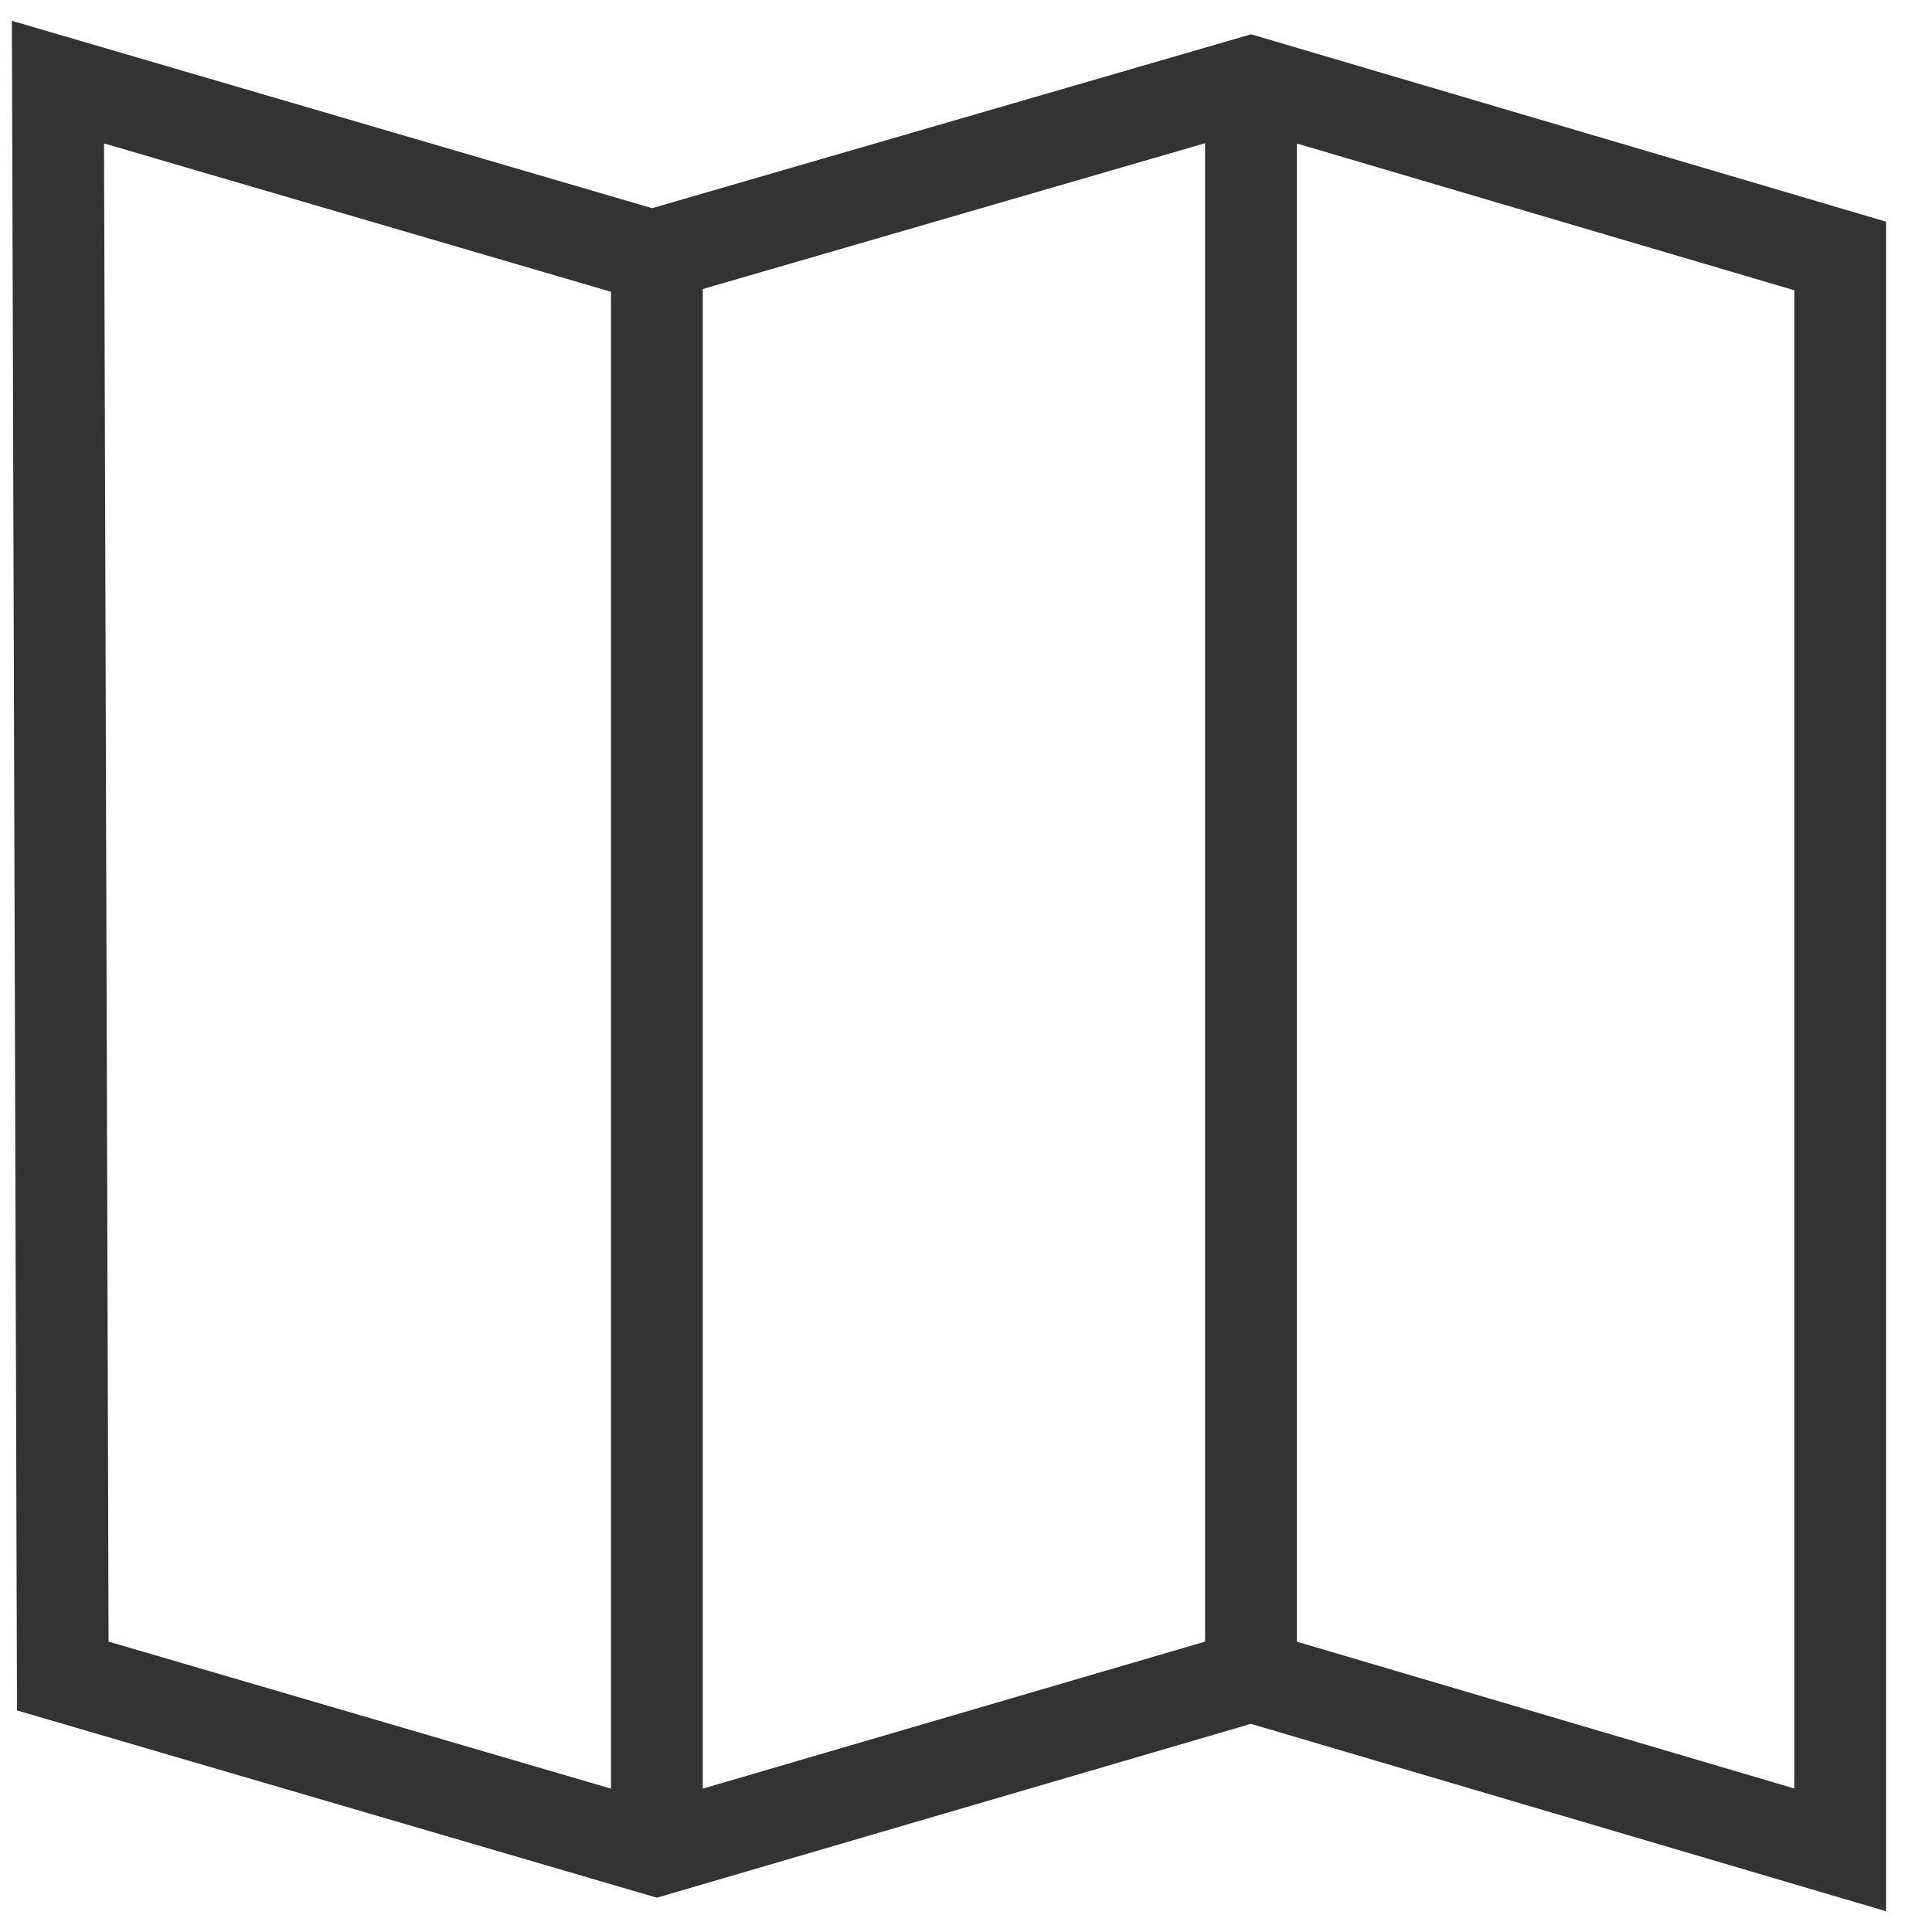
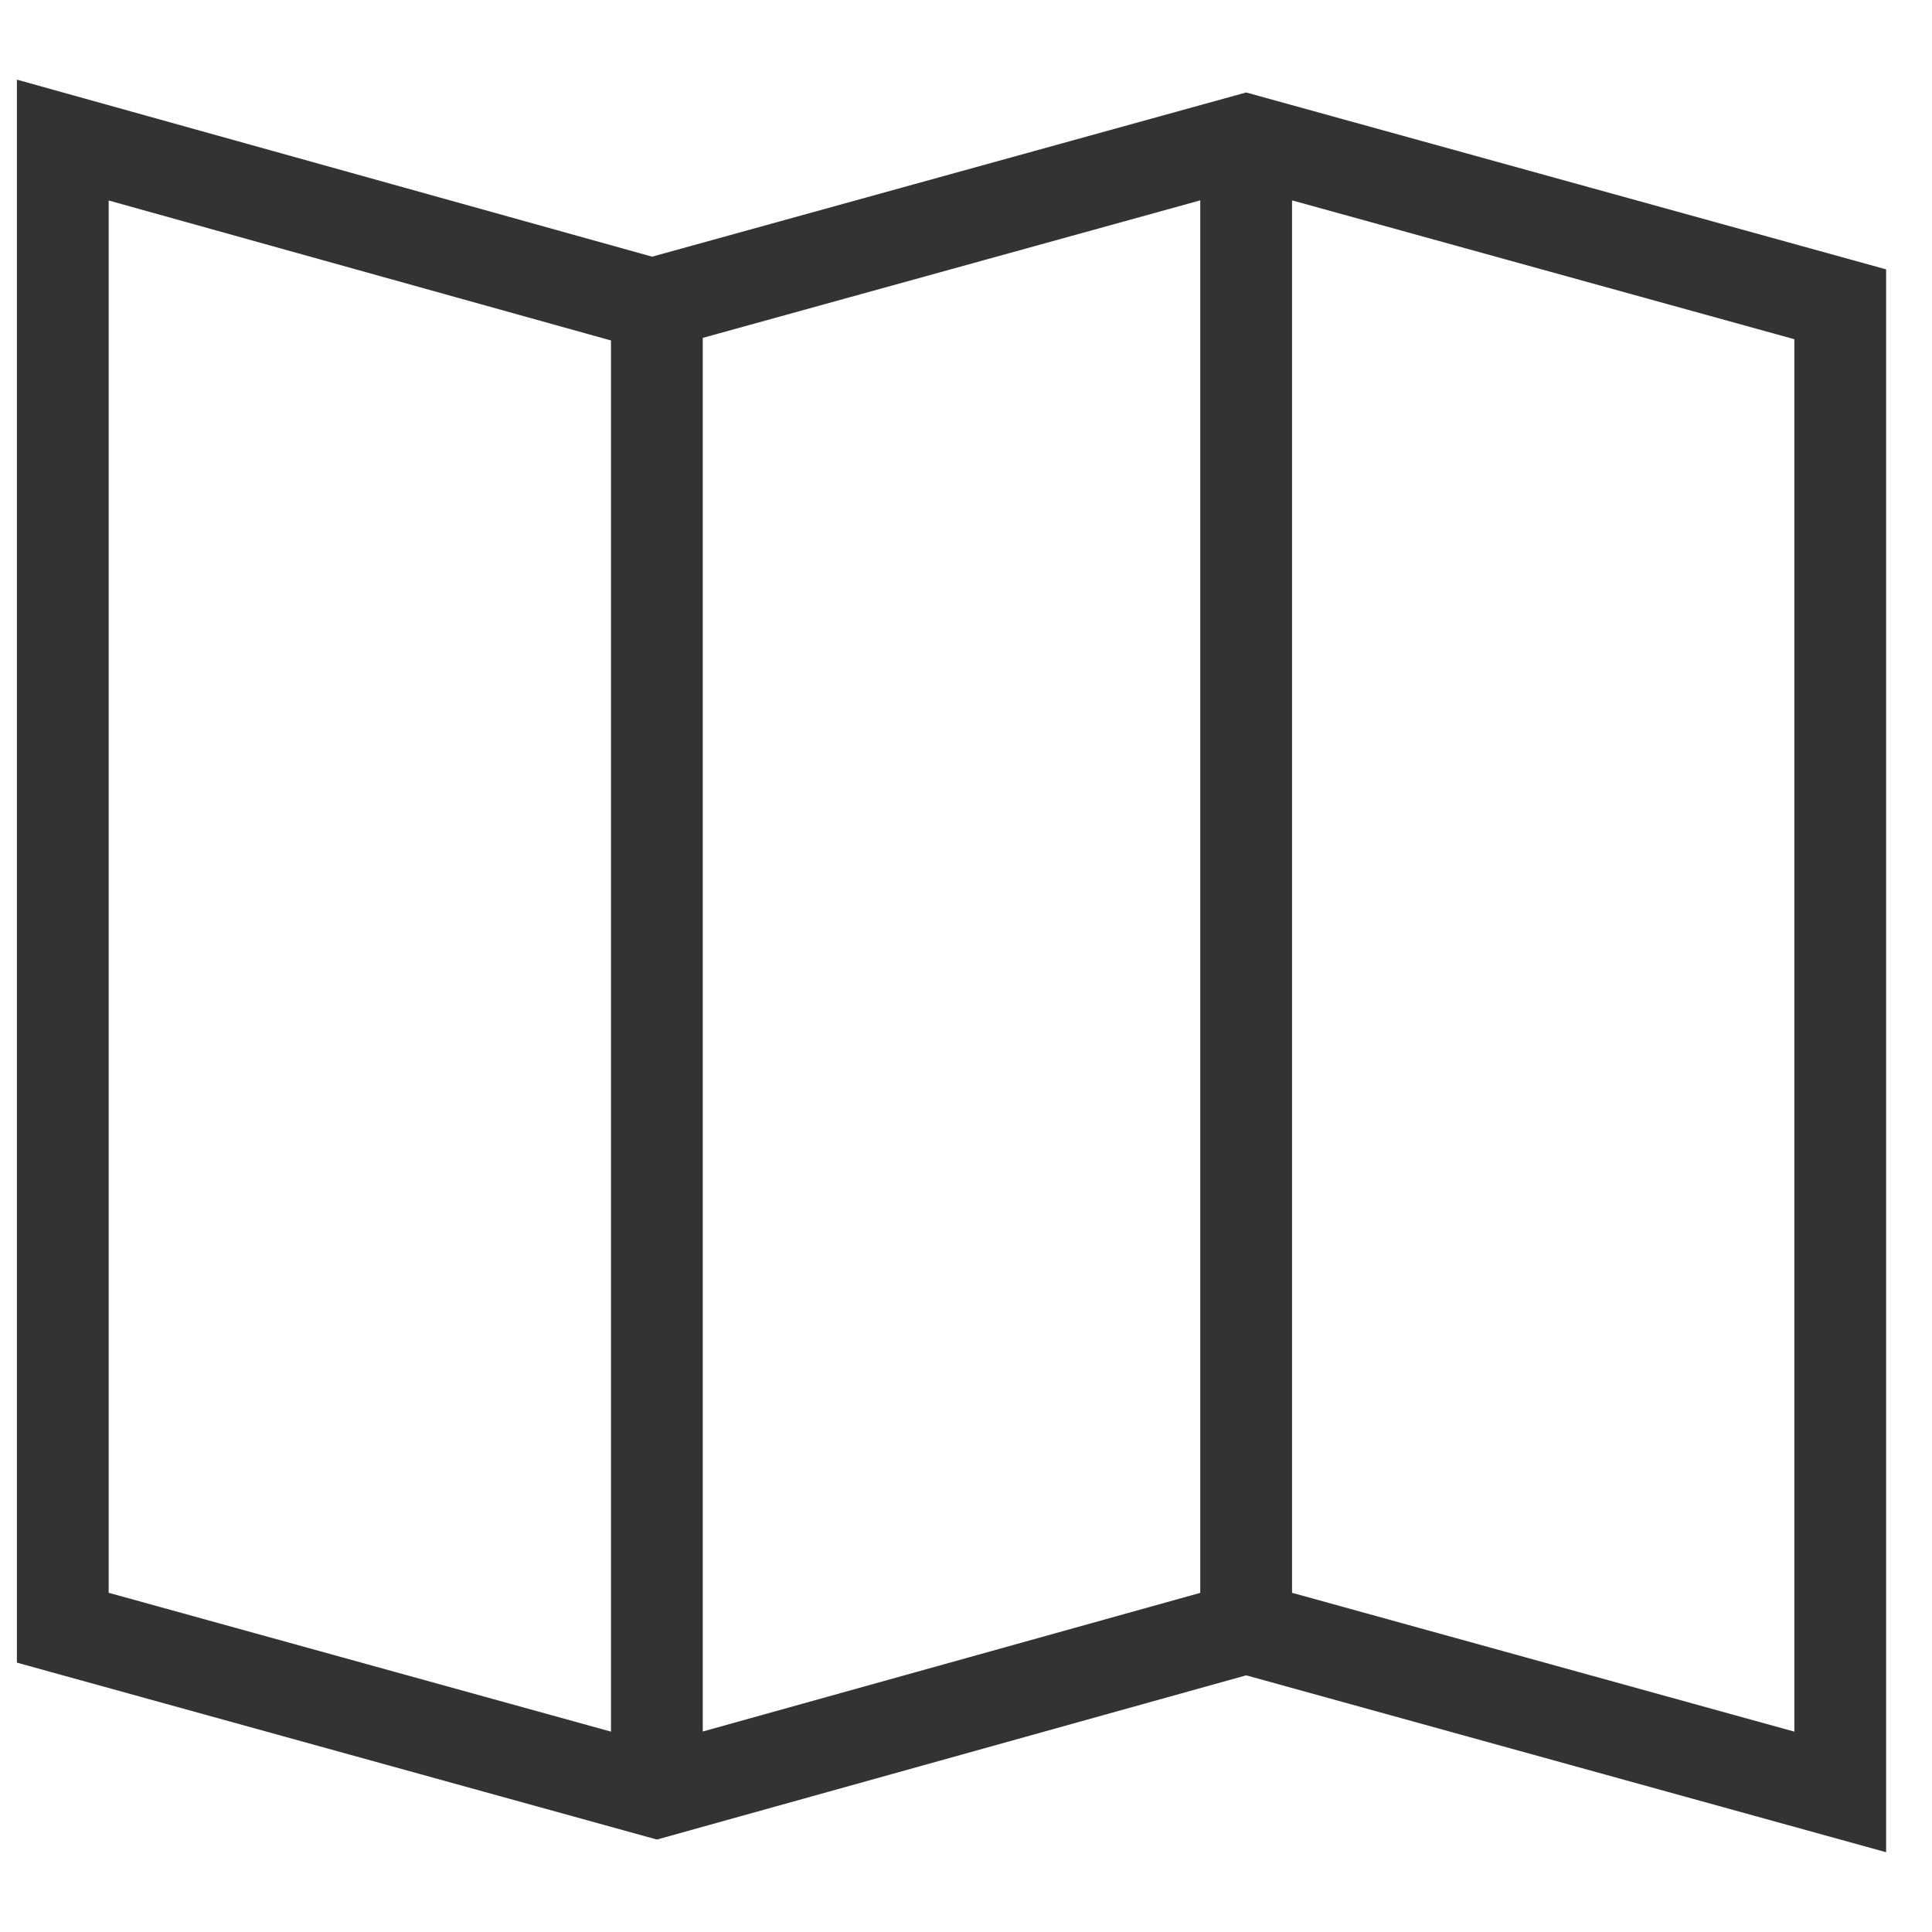
<svg xmlns="http://www.w3.org/2000/svg" version="1.2" viewBox="0 0 40 40" width="40" height="40">
  <style>
		.s0 { fill: none;stroke: #333333;stroke-width: 1.9 } 
	</style>
-   <path id="Layer" class="s0" d="m13.6 5.3v33" />
-   <path id="Layer" class="s0" d="m25.9 34.7v-33" />
-   <path id="Layer" class="s0" d="m1.3 34.7l-0.1-33 12.3 3.6 12.4-3.6 12.2 3.6v33l-12.2-3.6-12.3 3.6z" />
+   <path id="Layer" class="s0" d="m13.6 6.3v30.8" />
+   <path id="Layer" class="s0" d="m25.8 33.7v-30.8" />
+   <path id="Layer" class="s0" d="m1.3 33.7v-30.8l12.2 3.4 12.3-3.4 12.3 3.4v30.8l-12.3-3.4-12.2 3.4z" />
</svg>
